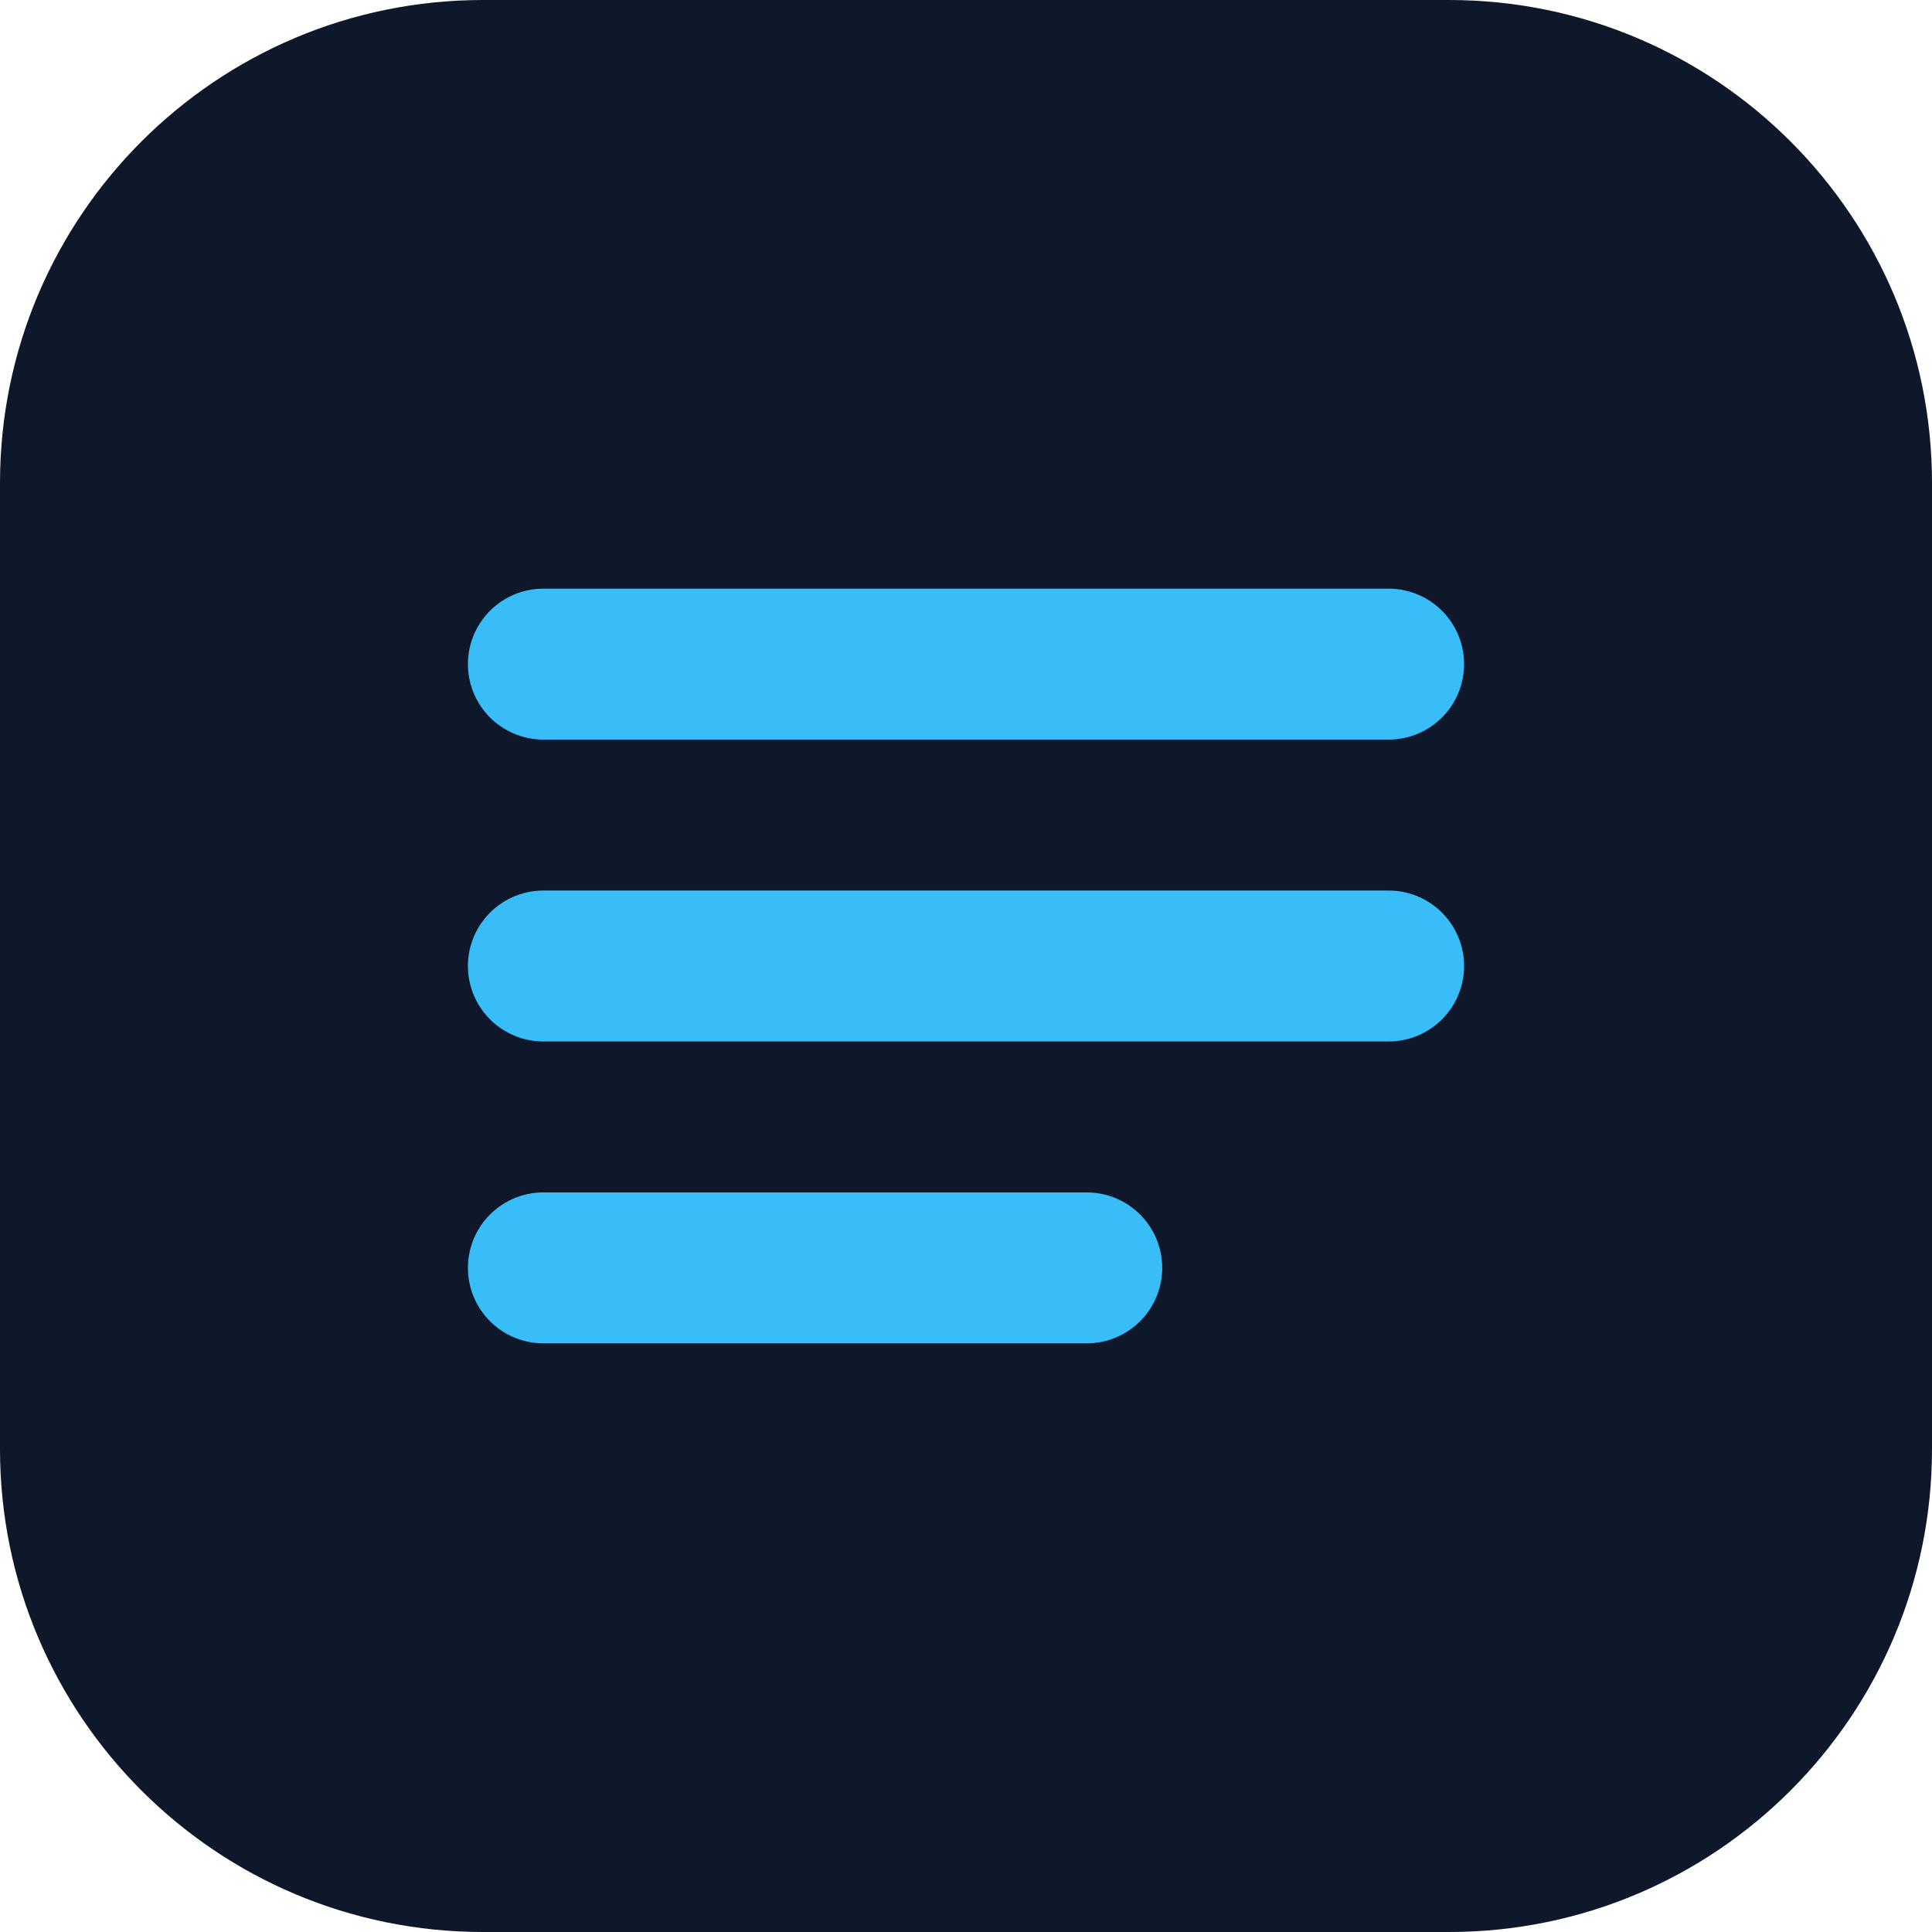
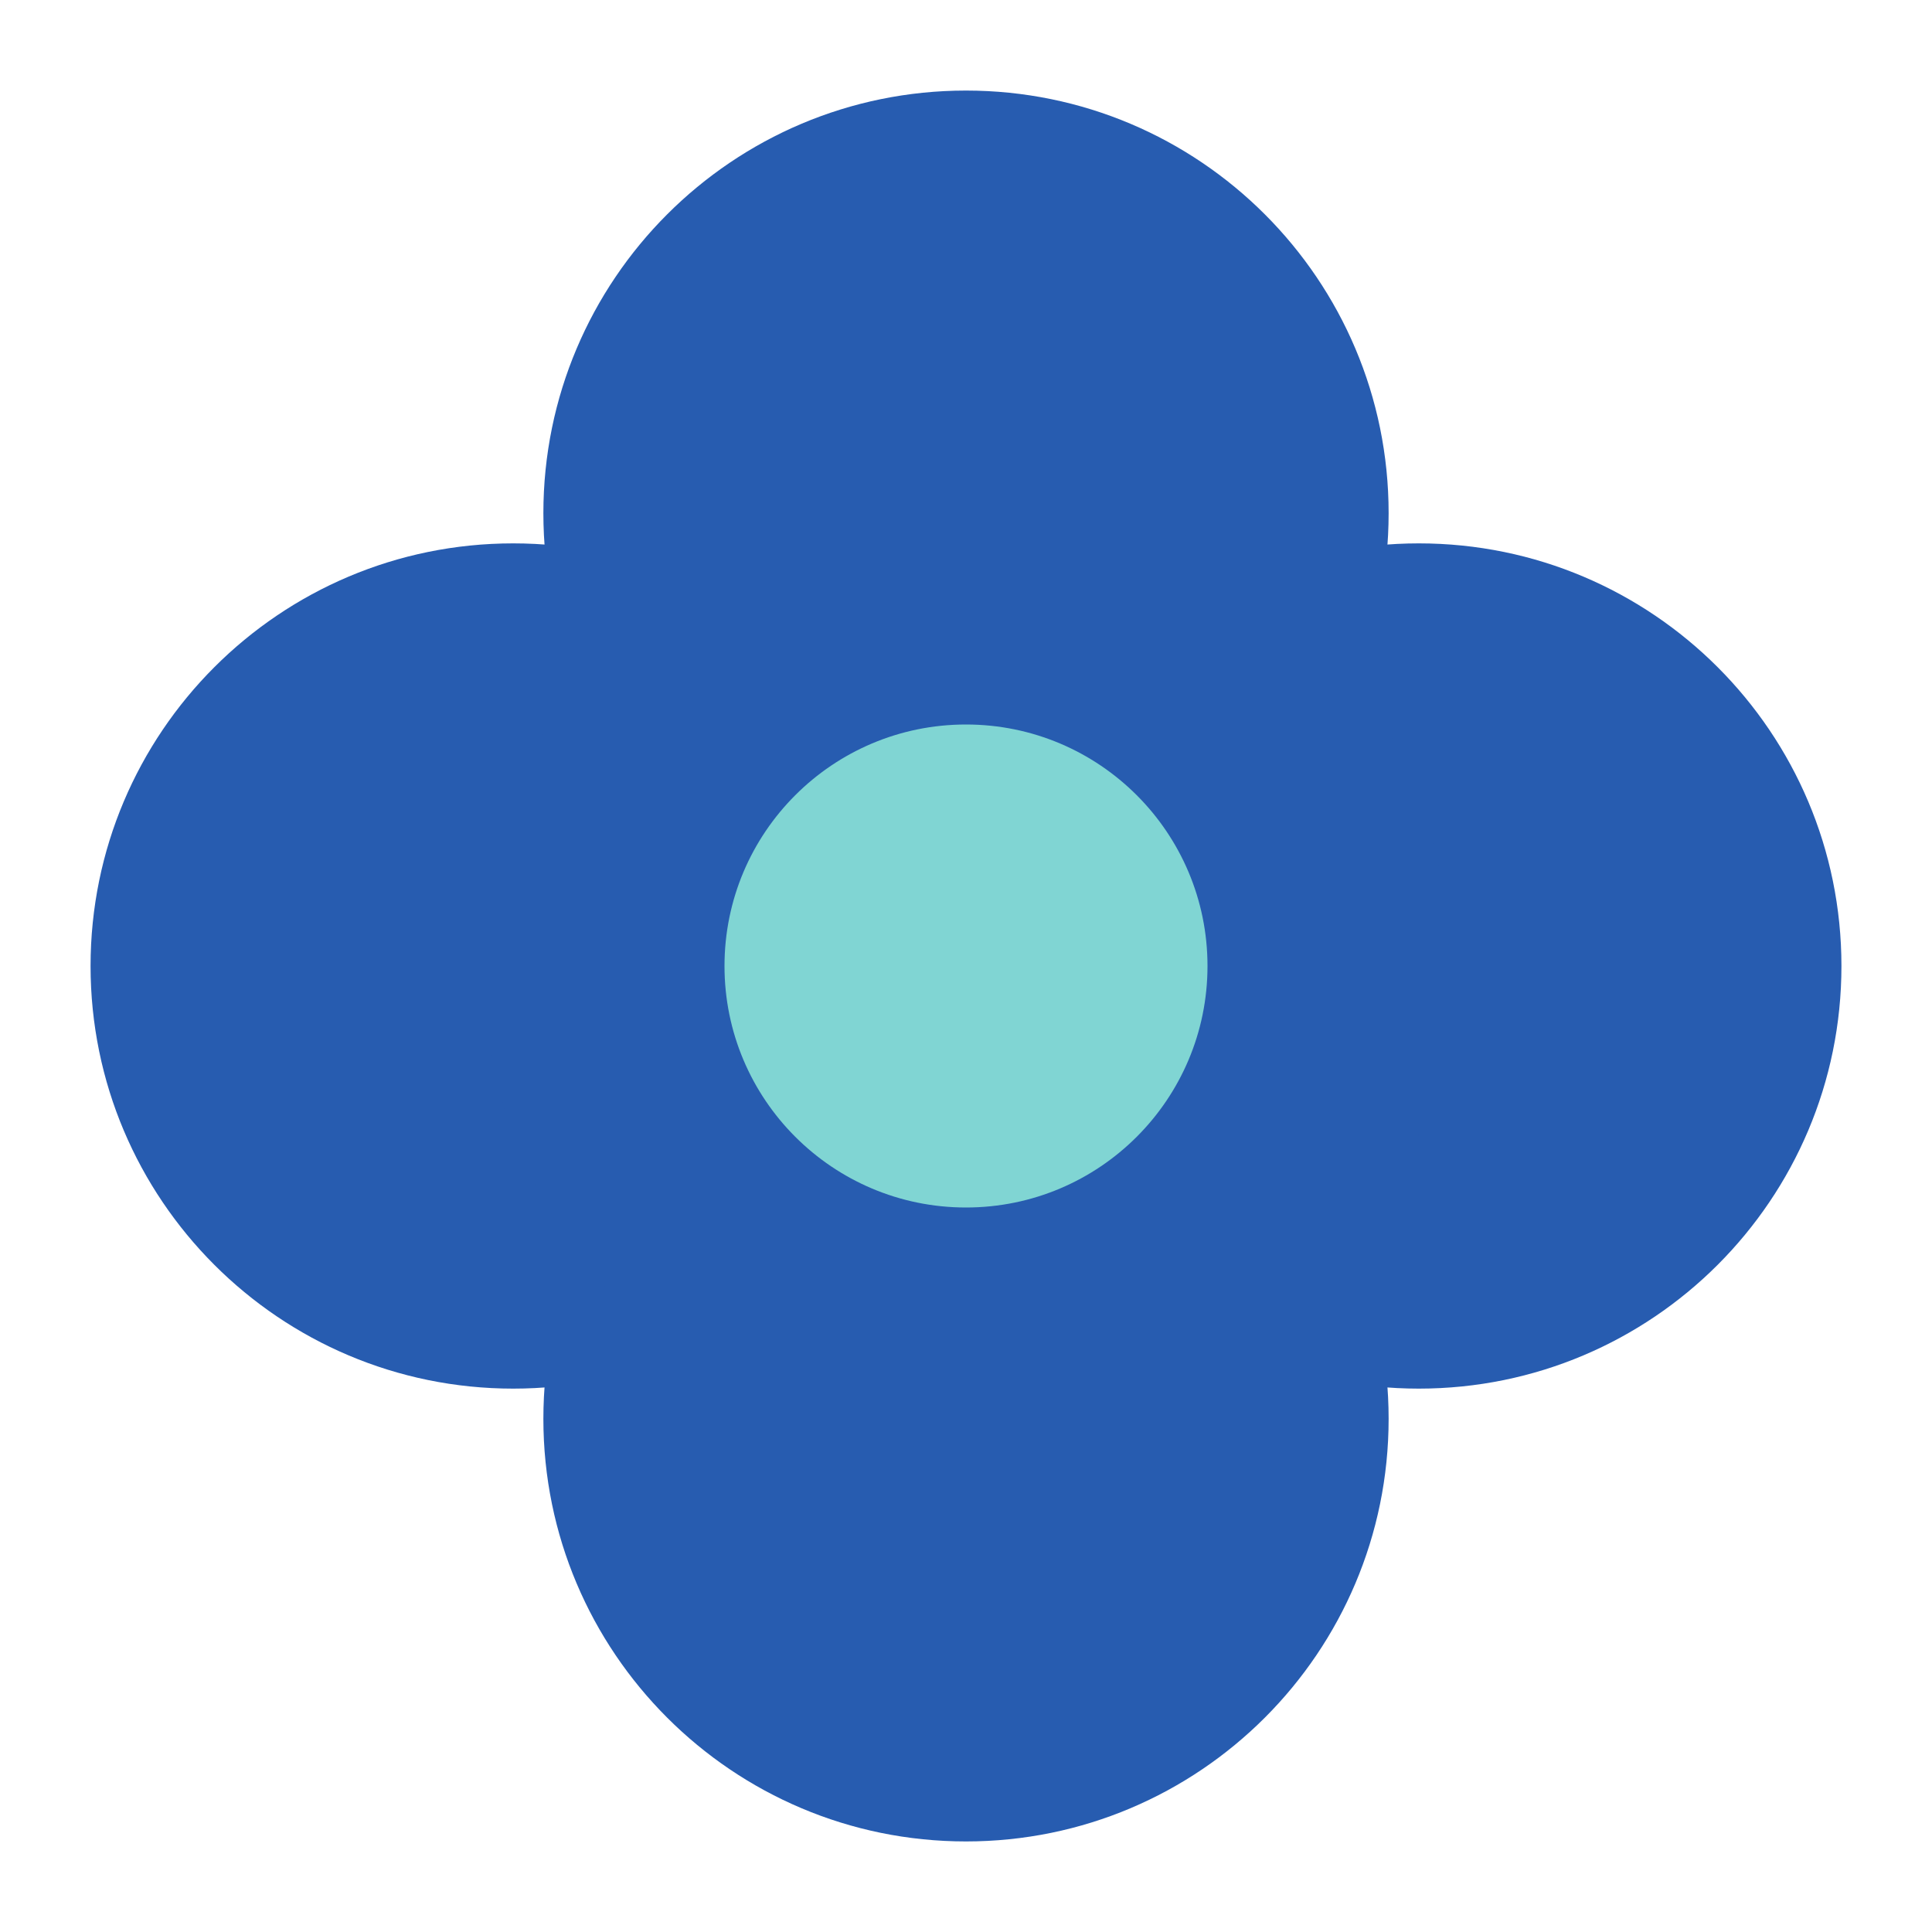
<svg xmlns="http://www.w3.org/2000/svg" viewBox="0 0 32 32">
-   <rect width="32" height="32" rx="8" fill="#0f172a" />
-   <path d="M9 11h14M9 16h14M9 21h9" stroke="#38bdf8" stroke-width="2.5" stroke-linecap="round" />
+   <g fill="#275cb0">
+     <circle cx="16" cy="8.5" r="7" />
+     <circle cx="23.5" cy="16" r="7" />
+     <circle cx="16" cy="23.5" r="7" />
+     <circle cx="8.5" cy="16" r="7" />
+     <circle cx="16" cy="16" r="8" />
+   </g>
+   <circle cx="16" cy="16" r="4" fill="#80d5d3" />
</svg>
